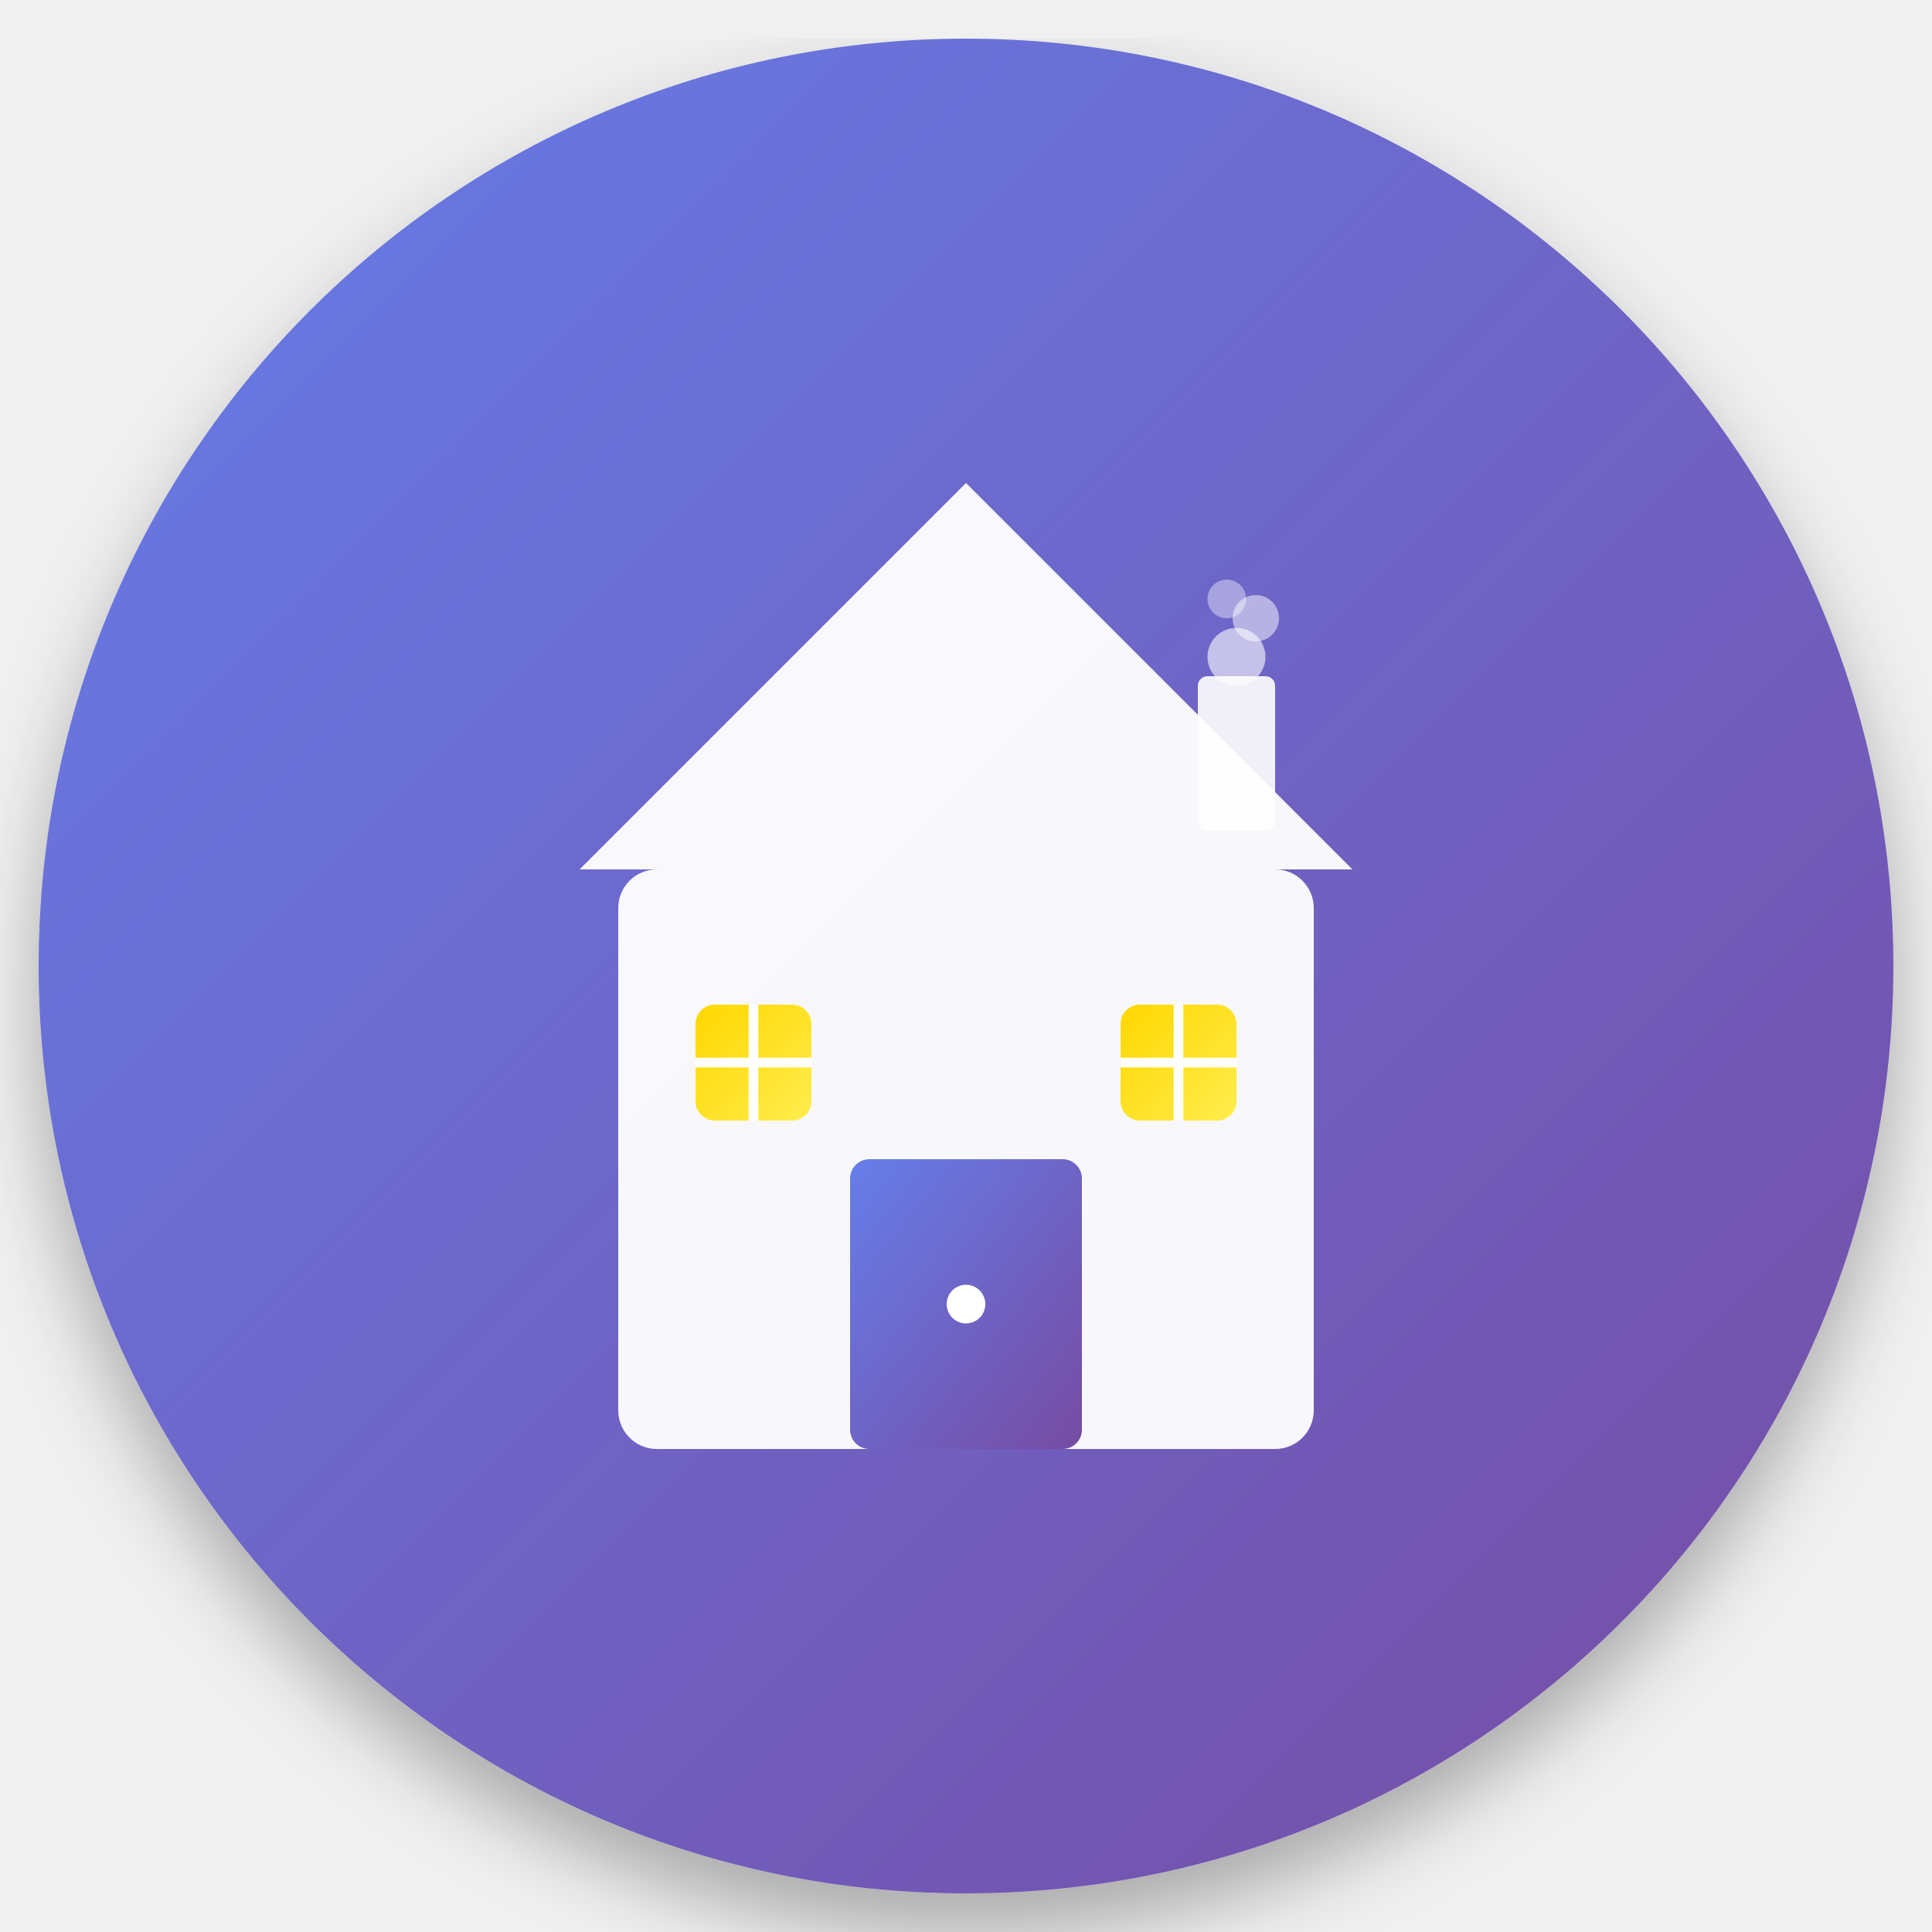
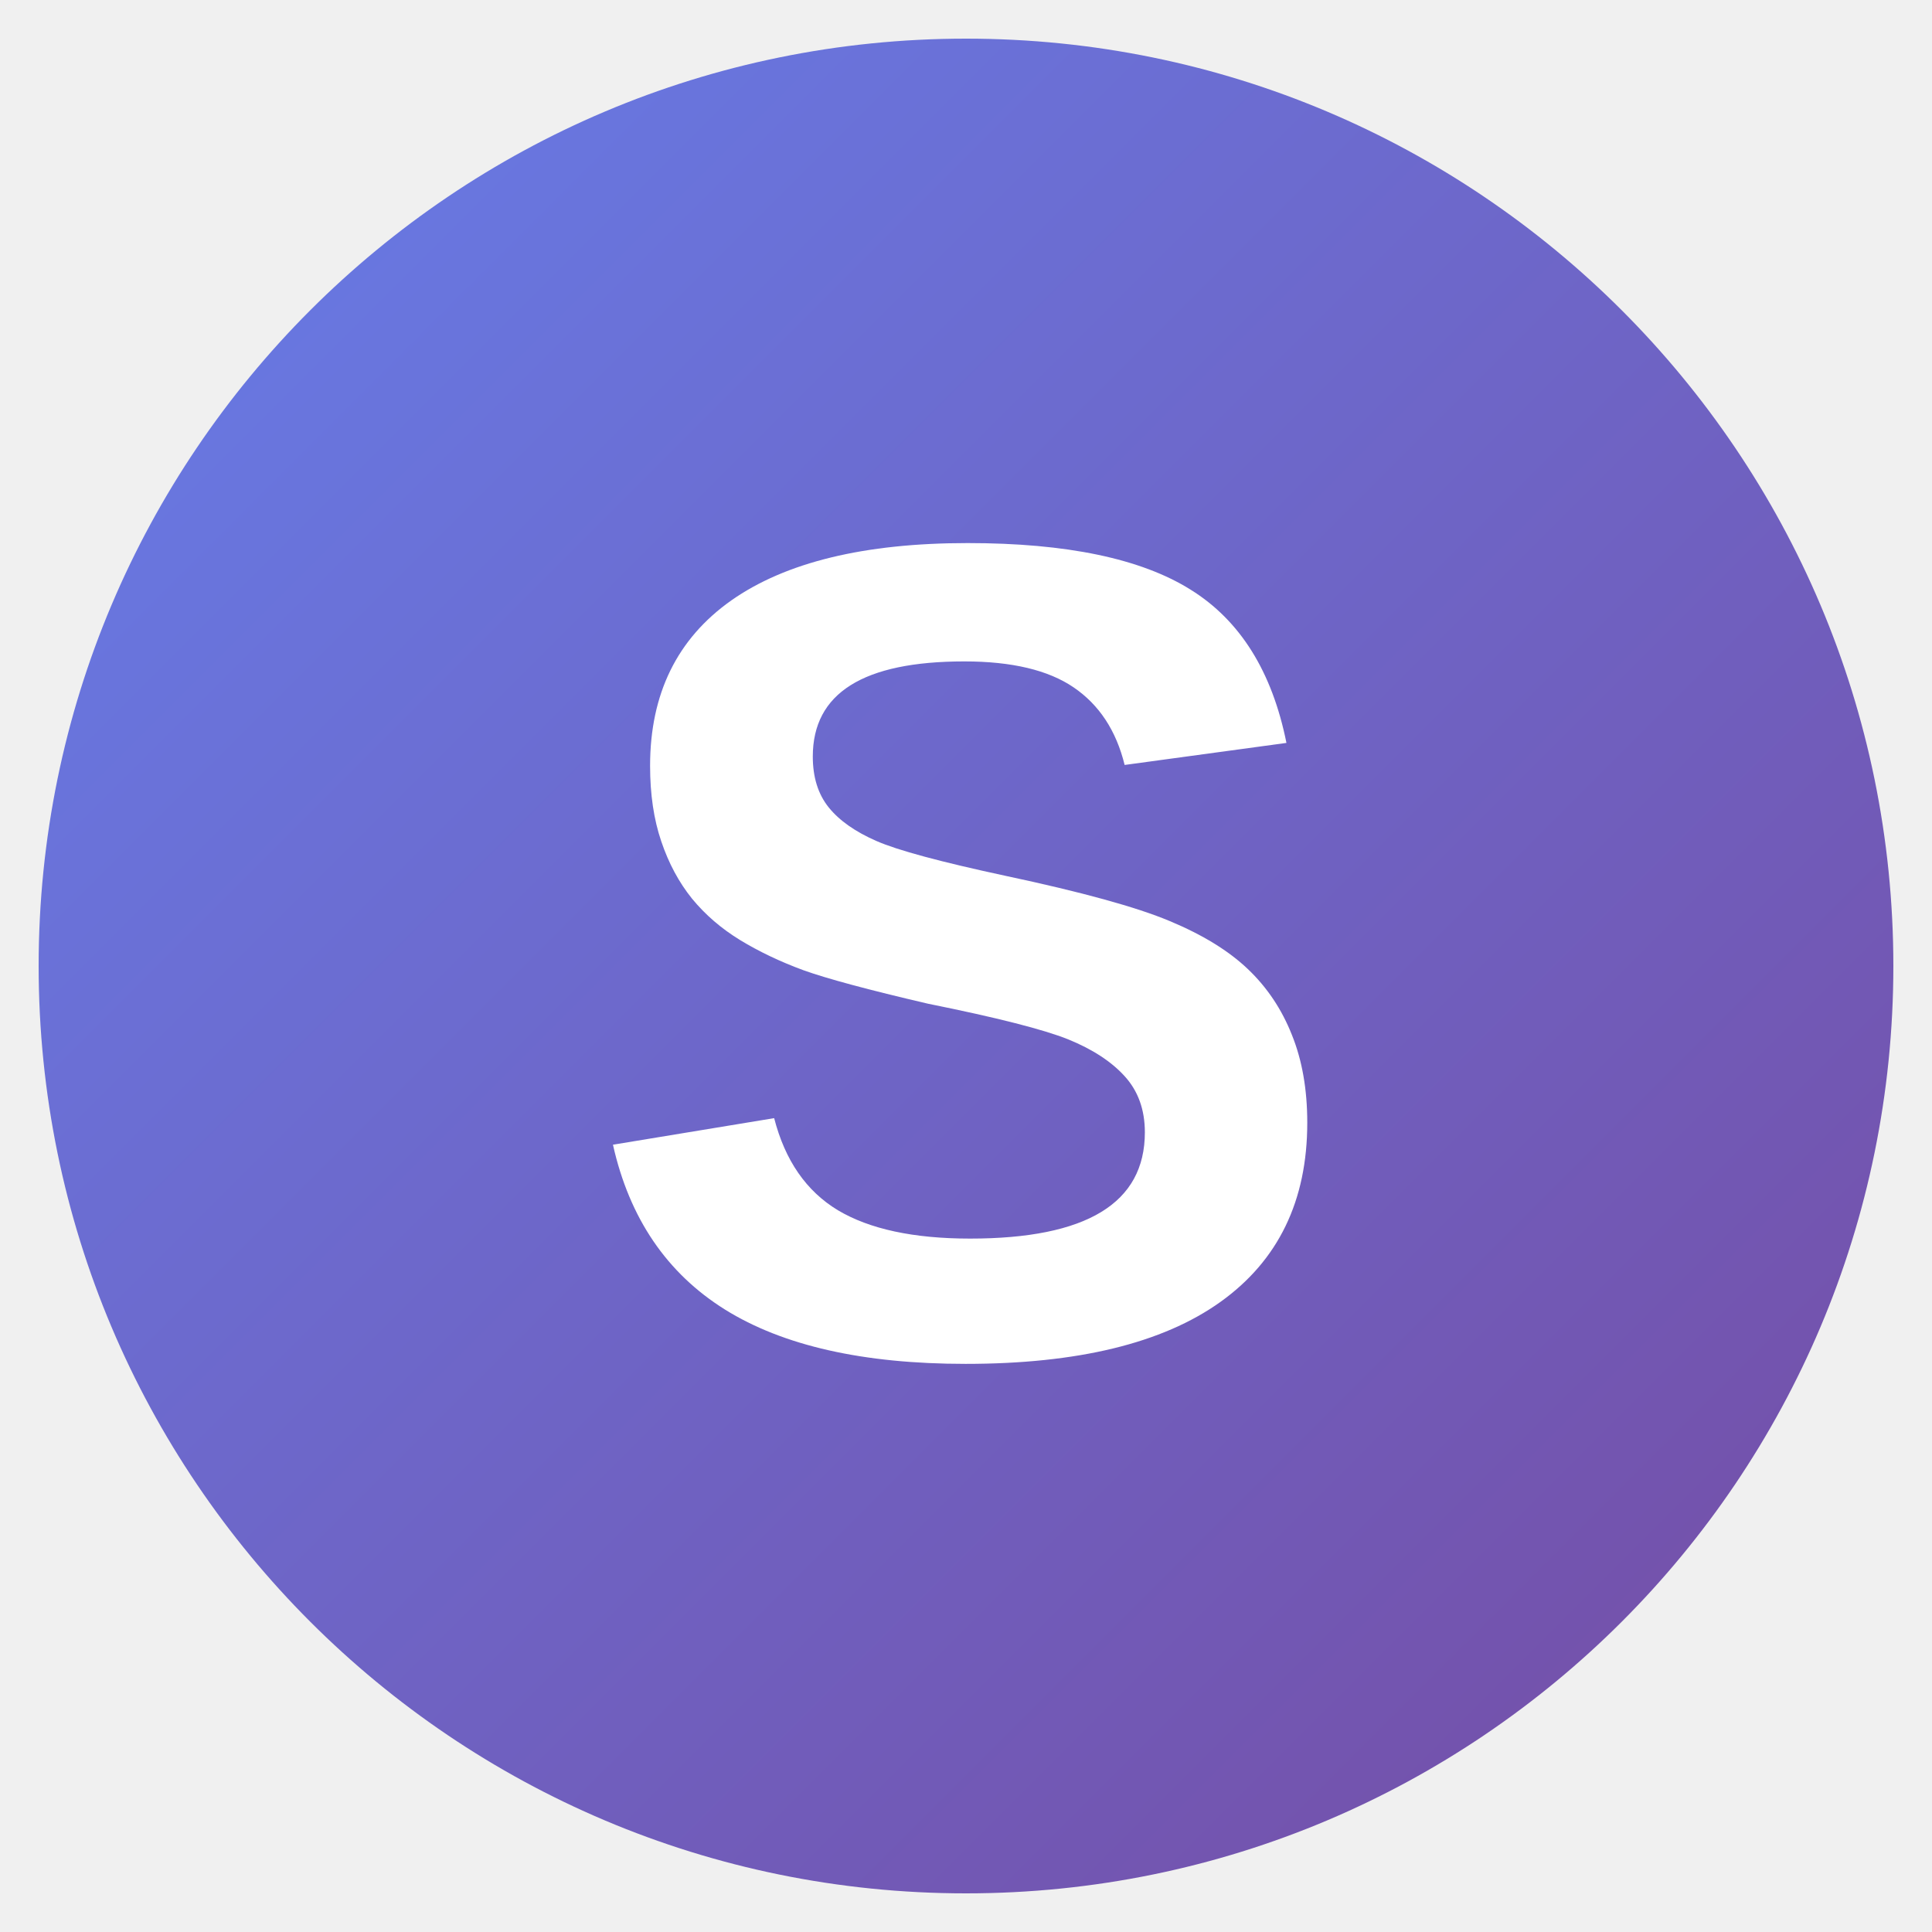
<svg xmlns="http://www.w3.org/2000/svg" viewBox="0 0 100 100">
  <defs>
-     <linearGradient id="grad1" x1="0%" y1="0%" x2="100%" y2="100%">
+     <linearGradient id="grad" x1="0%" y1="0%" x2="100%" y2="100%">
      <stop offset="0%" style="stop-color:#667eea;stop-opacity:1" />
      <stop offset="100%" style="stop-color:#764ba2;stop-opacity:1" />
    </linearGradient>
-     <linearGradient id="grad2" x1="0%" y1="0%" x2="100%" y2="100%">
-       <stop offset="0%" style="stop-color:#ffd700;stop-opacity:1" />
-       <stop offset="100%" style="stop-color:#ffed4e;stop-opacity:1" />
-     </linearGradient>
-     <filter id="shadow">
-       <feDropShadow dx="0" dy="2" stdDeviation="2" flood-opacity="0.3" />
-     </filter>
  </defs>
-   <circle cx="50" cy="50" r="48" fill="url(#grad1)" filter="url(#shadow)" />
-   <g transform="translate(50, 50)">
-     <path d="M -20 -5 L 0 -25 L 20 -5 Z" fill="white" opacity="0.95" />
-     <rect x="-18" y="-5" width="36" height="30" fill="white" opacity="0.95" rx="2" />
-     <rect x="-6" y="10" width="12" height="15" fill="url(#grad1)" rx="1" />
-     <circle cx="0" cy="17.5" r="1" fill="white" />
-     <rect x="-14" y="2" width="6" height="6" fill="url(#grad2)" rx="1" />
-     <rect x="8" y="2" width="6" height="6" fill="url(#grad2)" rx="1" />
-     <line x1="-11" y1="2" x2="-11" y2="8" stroke="white" stroke-width="0.5" />
-     <line x1="-14" y1="5" x2="-8" y2="5" stroke="white" stroke-width="0.5" />
-     <line x1="11" y1="2" x2="11" y2="8" stroke="white" stroke-width="0.5" />
-     <line x1="8" y1="5" x2="14" y2="5" stroke="white" stroke-width="0.5" />
-     <rect x="12" y="-15" width="4" height="8" fill="white" opacity="0.9" rx="0.5" />
-     <circle cx="14" cy="-16" r="1.5" fill="white" opacity="0.6" />
-     <circle cx="15" cy="-18" r="1.2" fill="white" opacity="0.5" />
-     <circle cx="13.5" cy="-19" r="1" fill="white" opacity="0.4" />
-   </g>
+   <circle cx="50" cy="50" r="48" fill="url(#grad)" />
+   <text x="50" y="70" font-family="Arial, sans-serif" font-size="60" font-weight="bold" fill="white" text-anchor="middle">S</text>
</svg>
